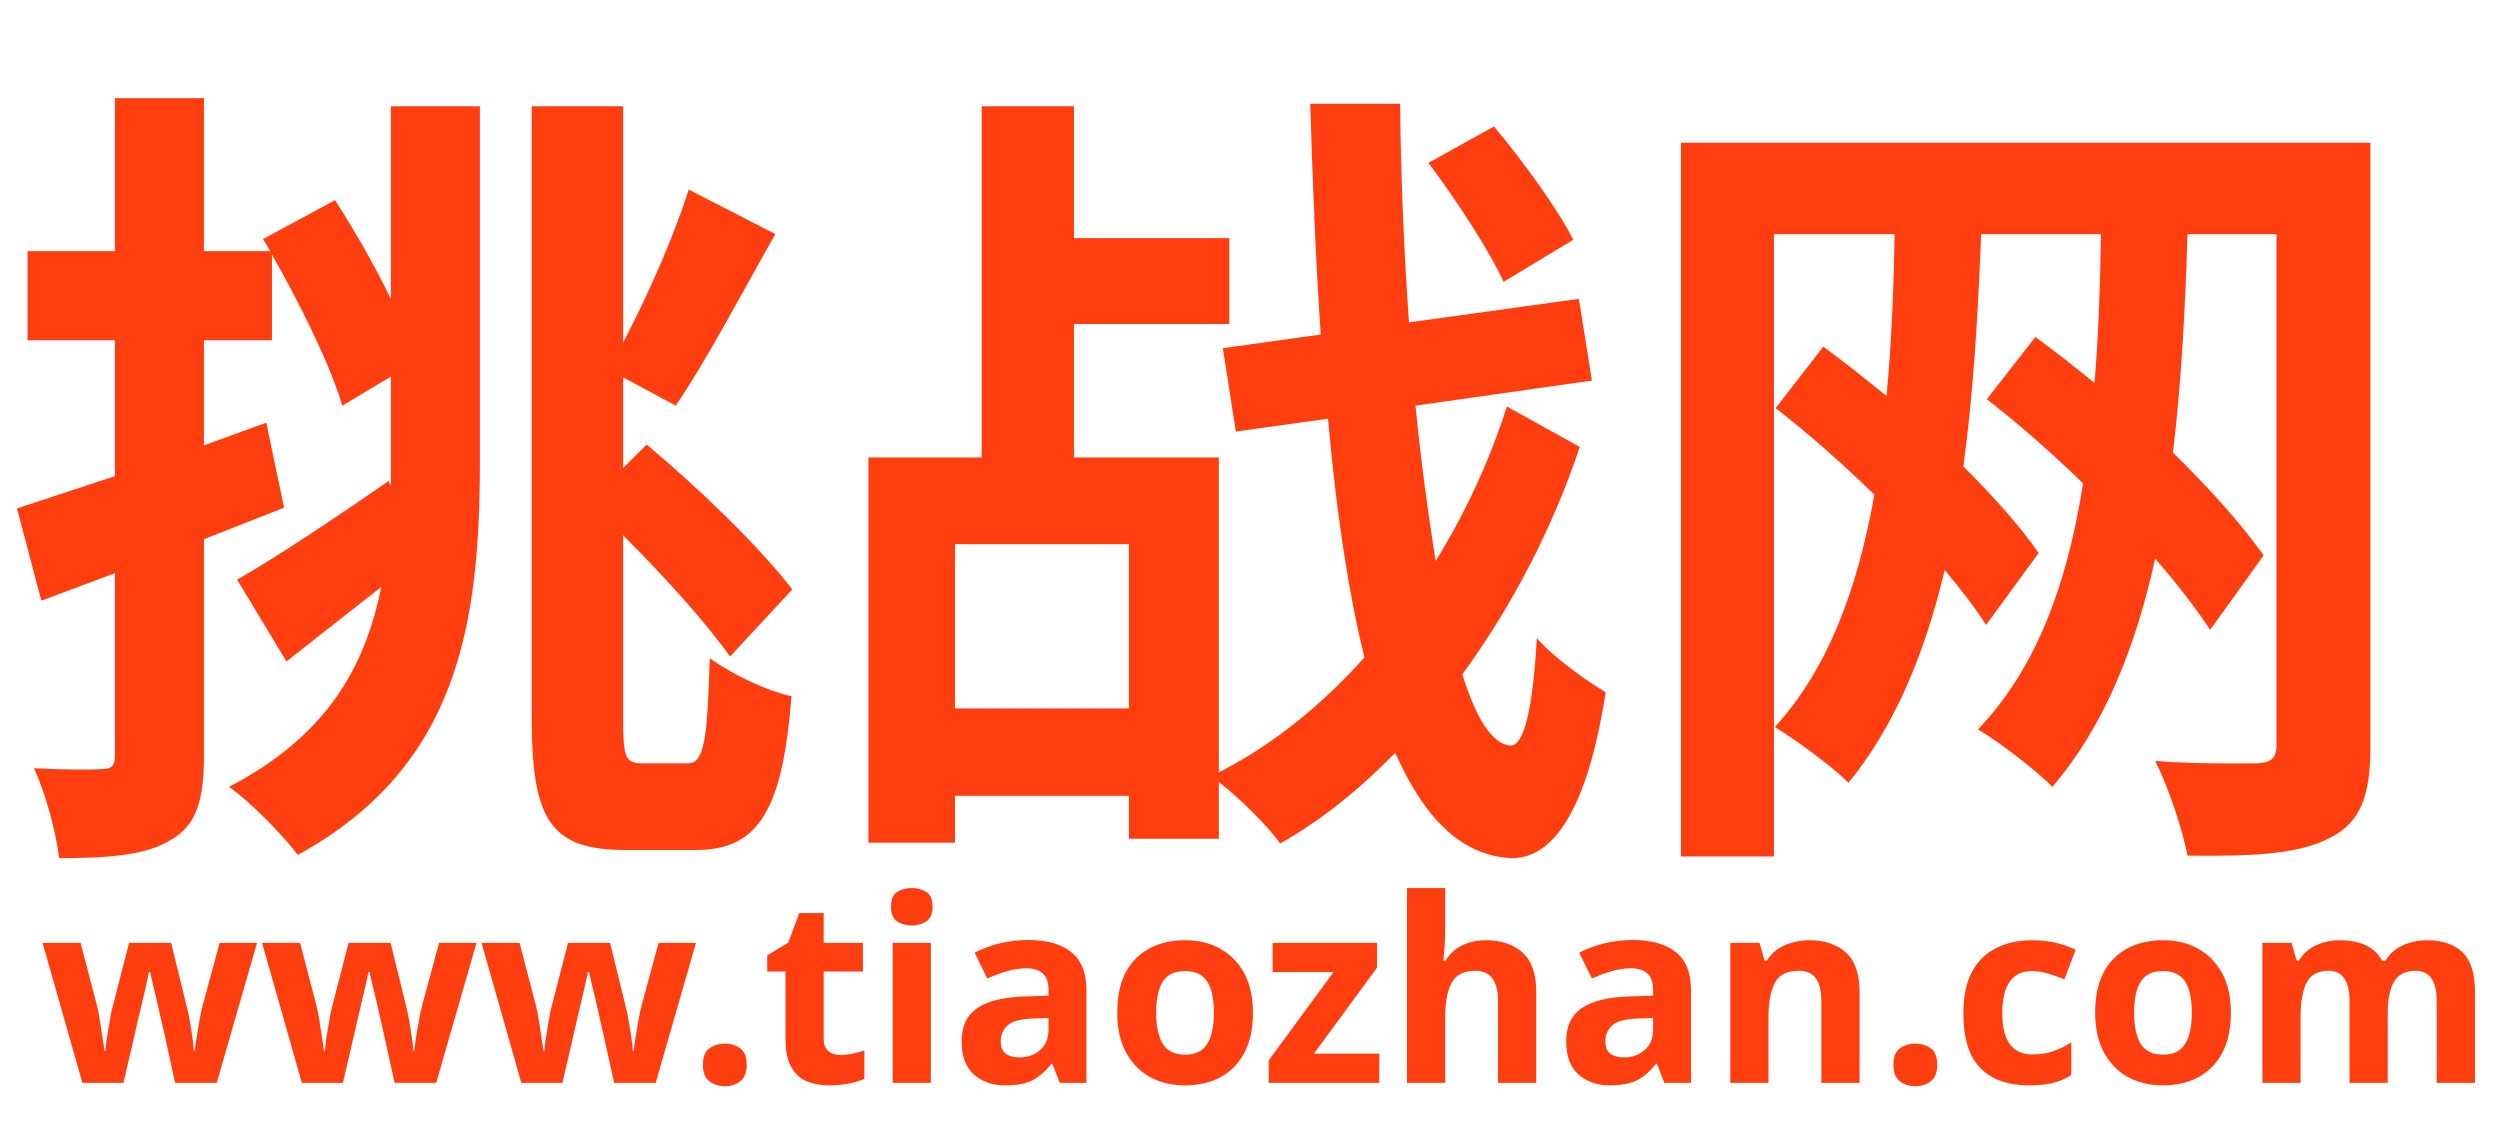
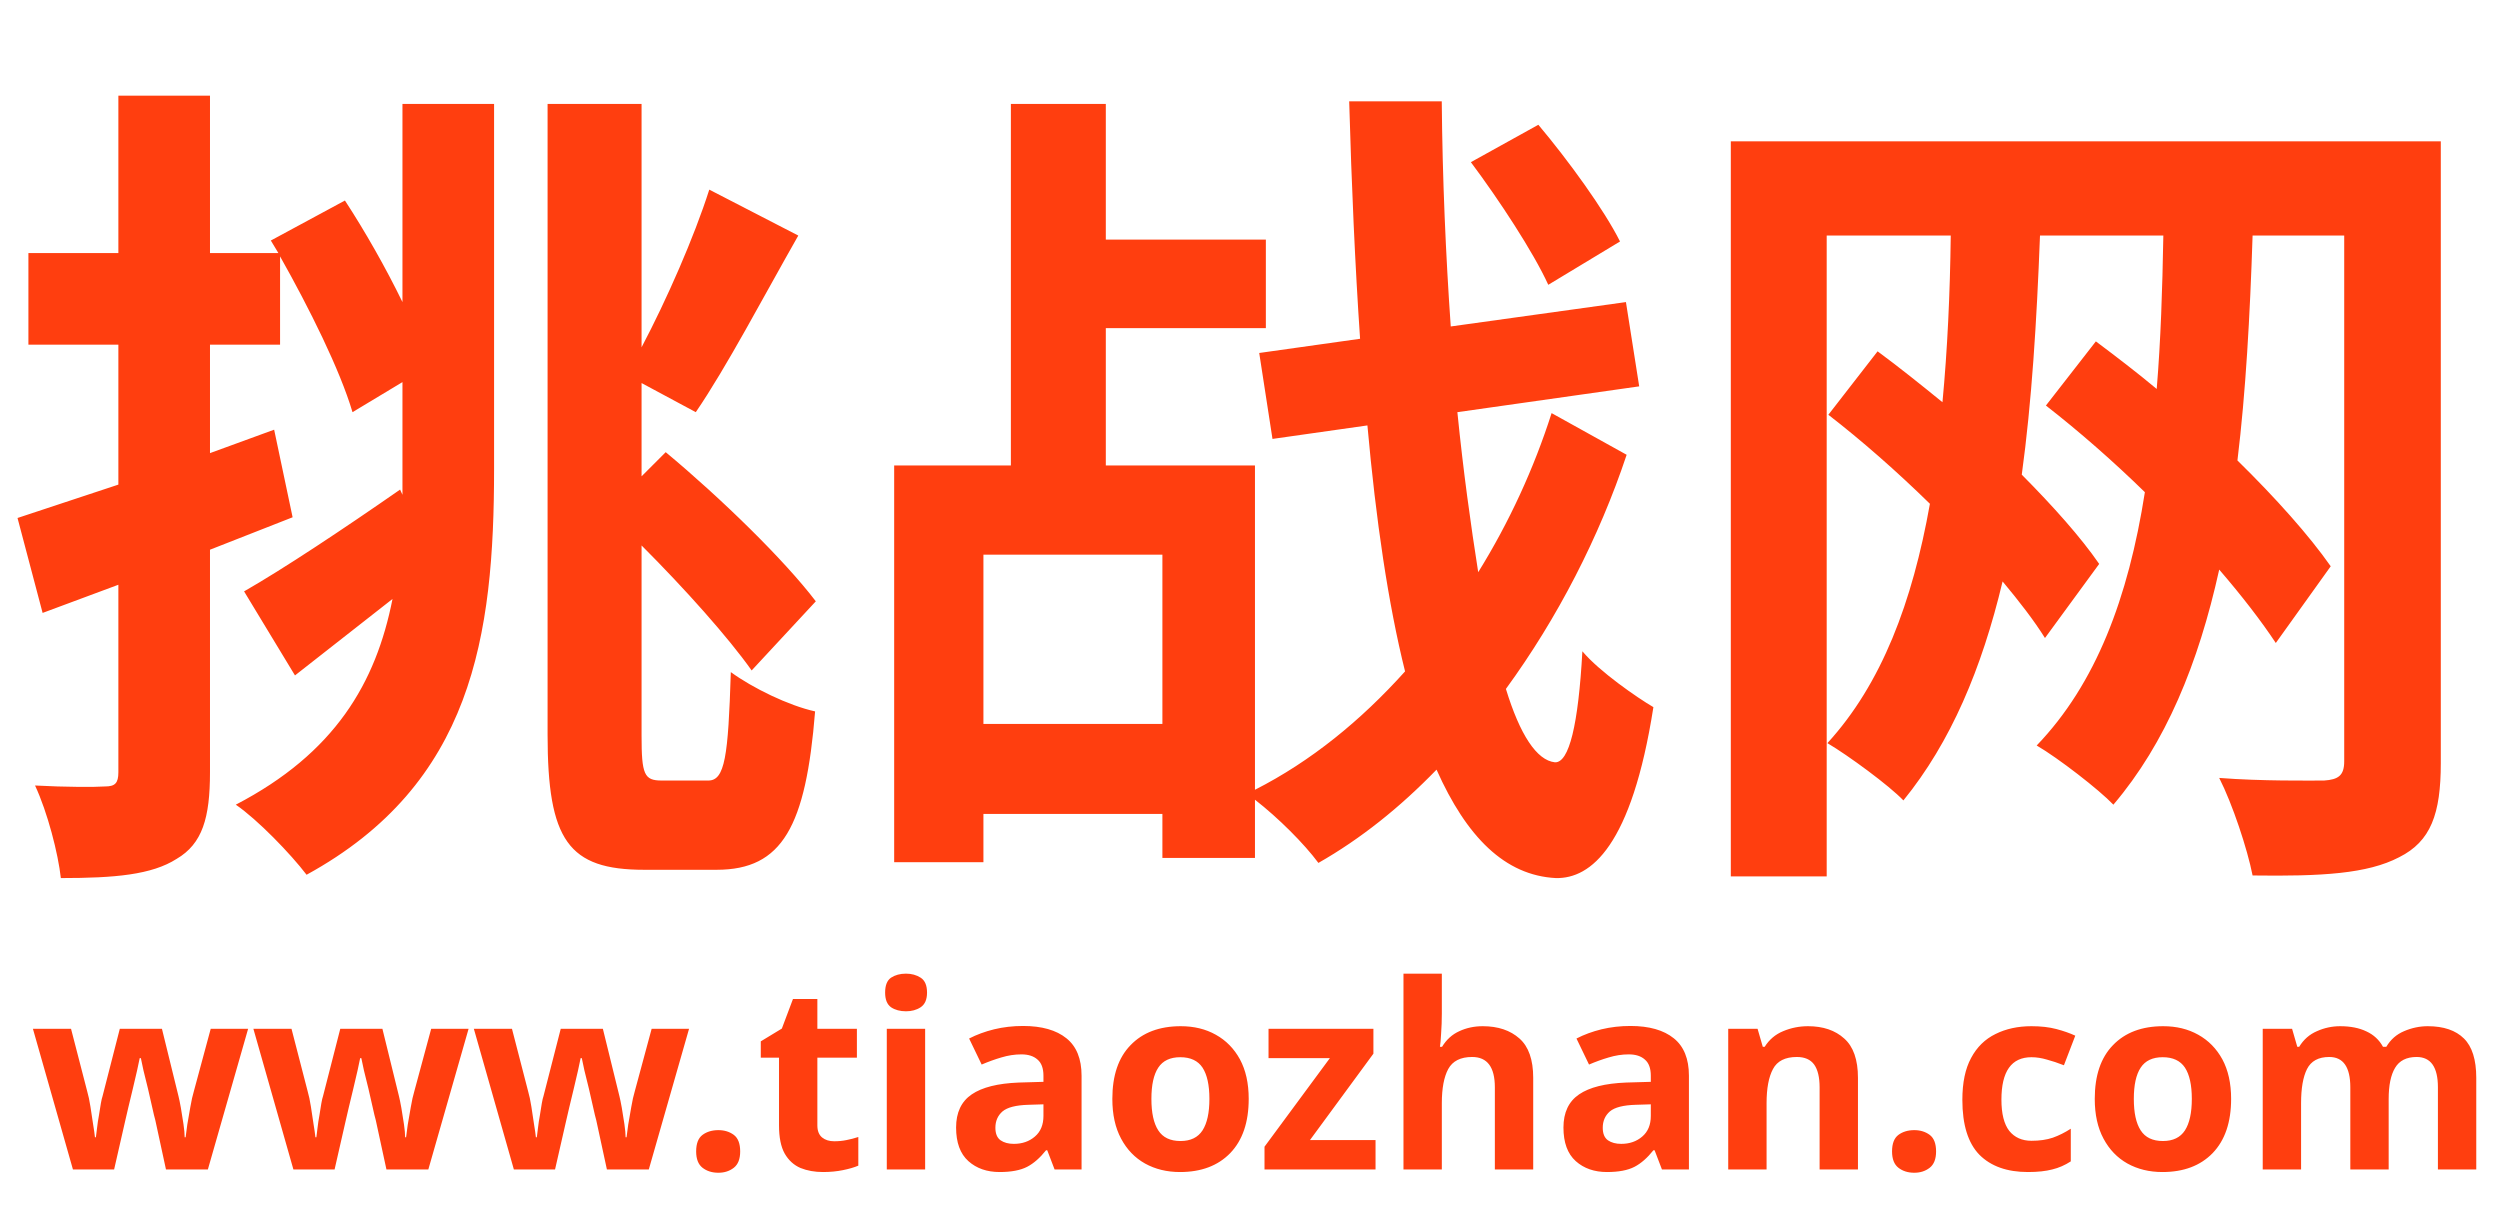
- <svg xmlns="http://www.w3.org/2000/svg" width="312" height="143.14" viewBox="0 0 312 143.14">
-   <g id="组_9" data-name="组 9" transform="translate(-804 -627.135)">
-     <text style="user-select: none;" id="挑战网" transform="translate(804 725.135)" fill="#ff3e0f" font-size="101" font-family="AlimamaShuHeiTi-Bold, Alimama ShuHeiTi" font-weight="700">
+ <svg xmlns="http://www.w3.org/2000/svg" width="165.001" height="81.183" viewBox="0 0 165.001 81.183">
+   <g id="组_9" data-name="组 9" transform="translate(-804.318 -627.135)">
+     <text style="user-select: none;" id="挑战网" transform="translate(804.318 680.135)" fill="#ff3e0f" font-size="55" font-family="AlimamaShuHeiTi-Bold, Alimama ShuHeiTi" font-weight="700">
      <tspan x="0" y="0">挑战网</tspan>
    </text>
-     <text style="user-select: none;" id="www.tiaozhan.com" transform="translate(809 762.275)" fill="#ff3e0f" font-size="32" font-family="AlimamaShuHeiTi-Bold, Alimama ShuHeiTi" font-weight="700">
+     <text style="user-select: none;" id="www.tiaozhan.com" transform="translate(806.319 704.318)" fill="#ff3e0f" font-size="17" font-family="AlimamaShuHeiTi-Bold, Alimama ShuHeiTi" font-weight="700">
      <tspan x="0" y="0">www.tiaozhan.com</tspan>
    </text>
  </g>
</svg>
